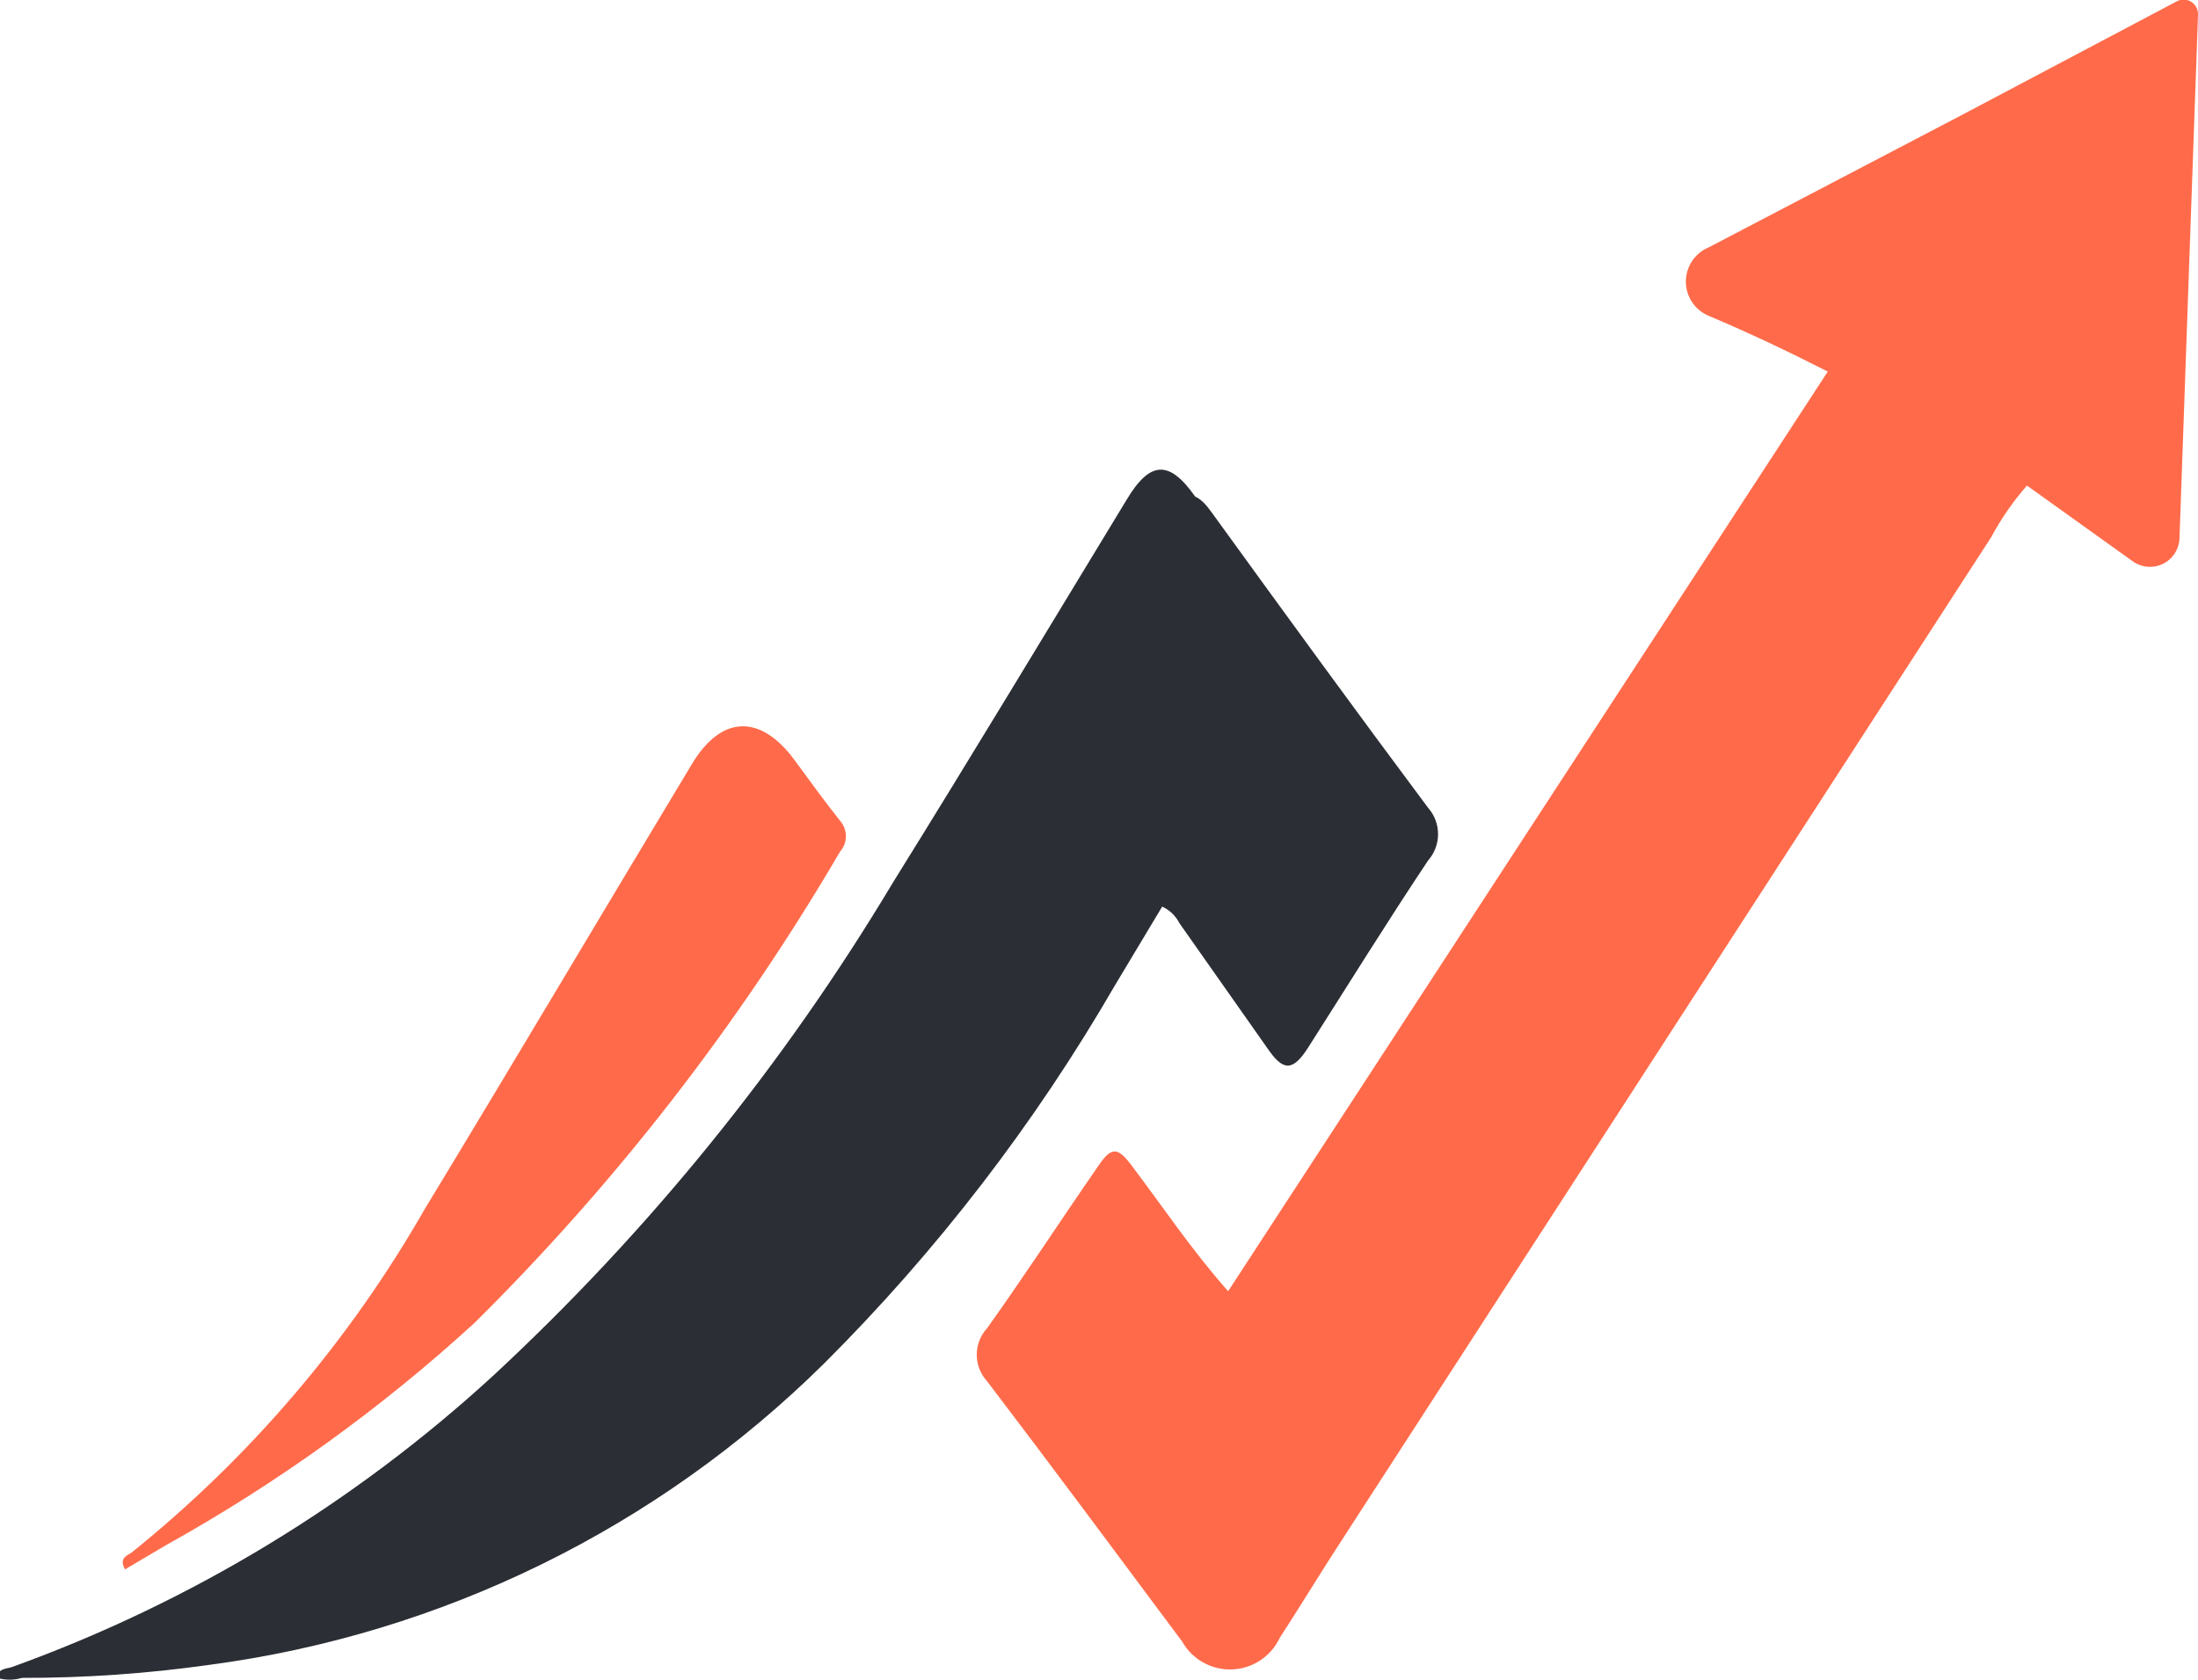
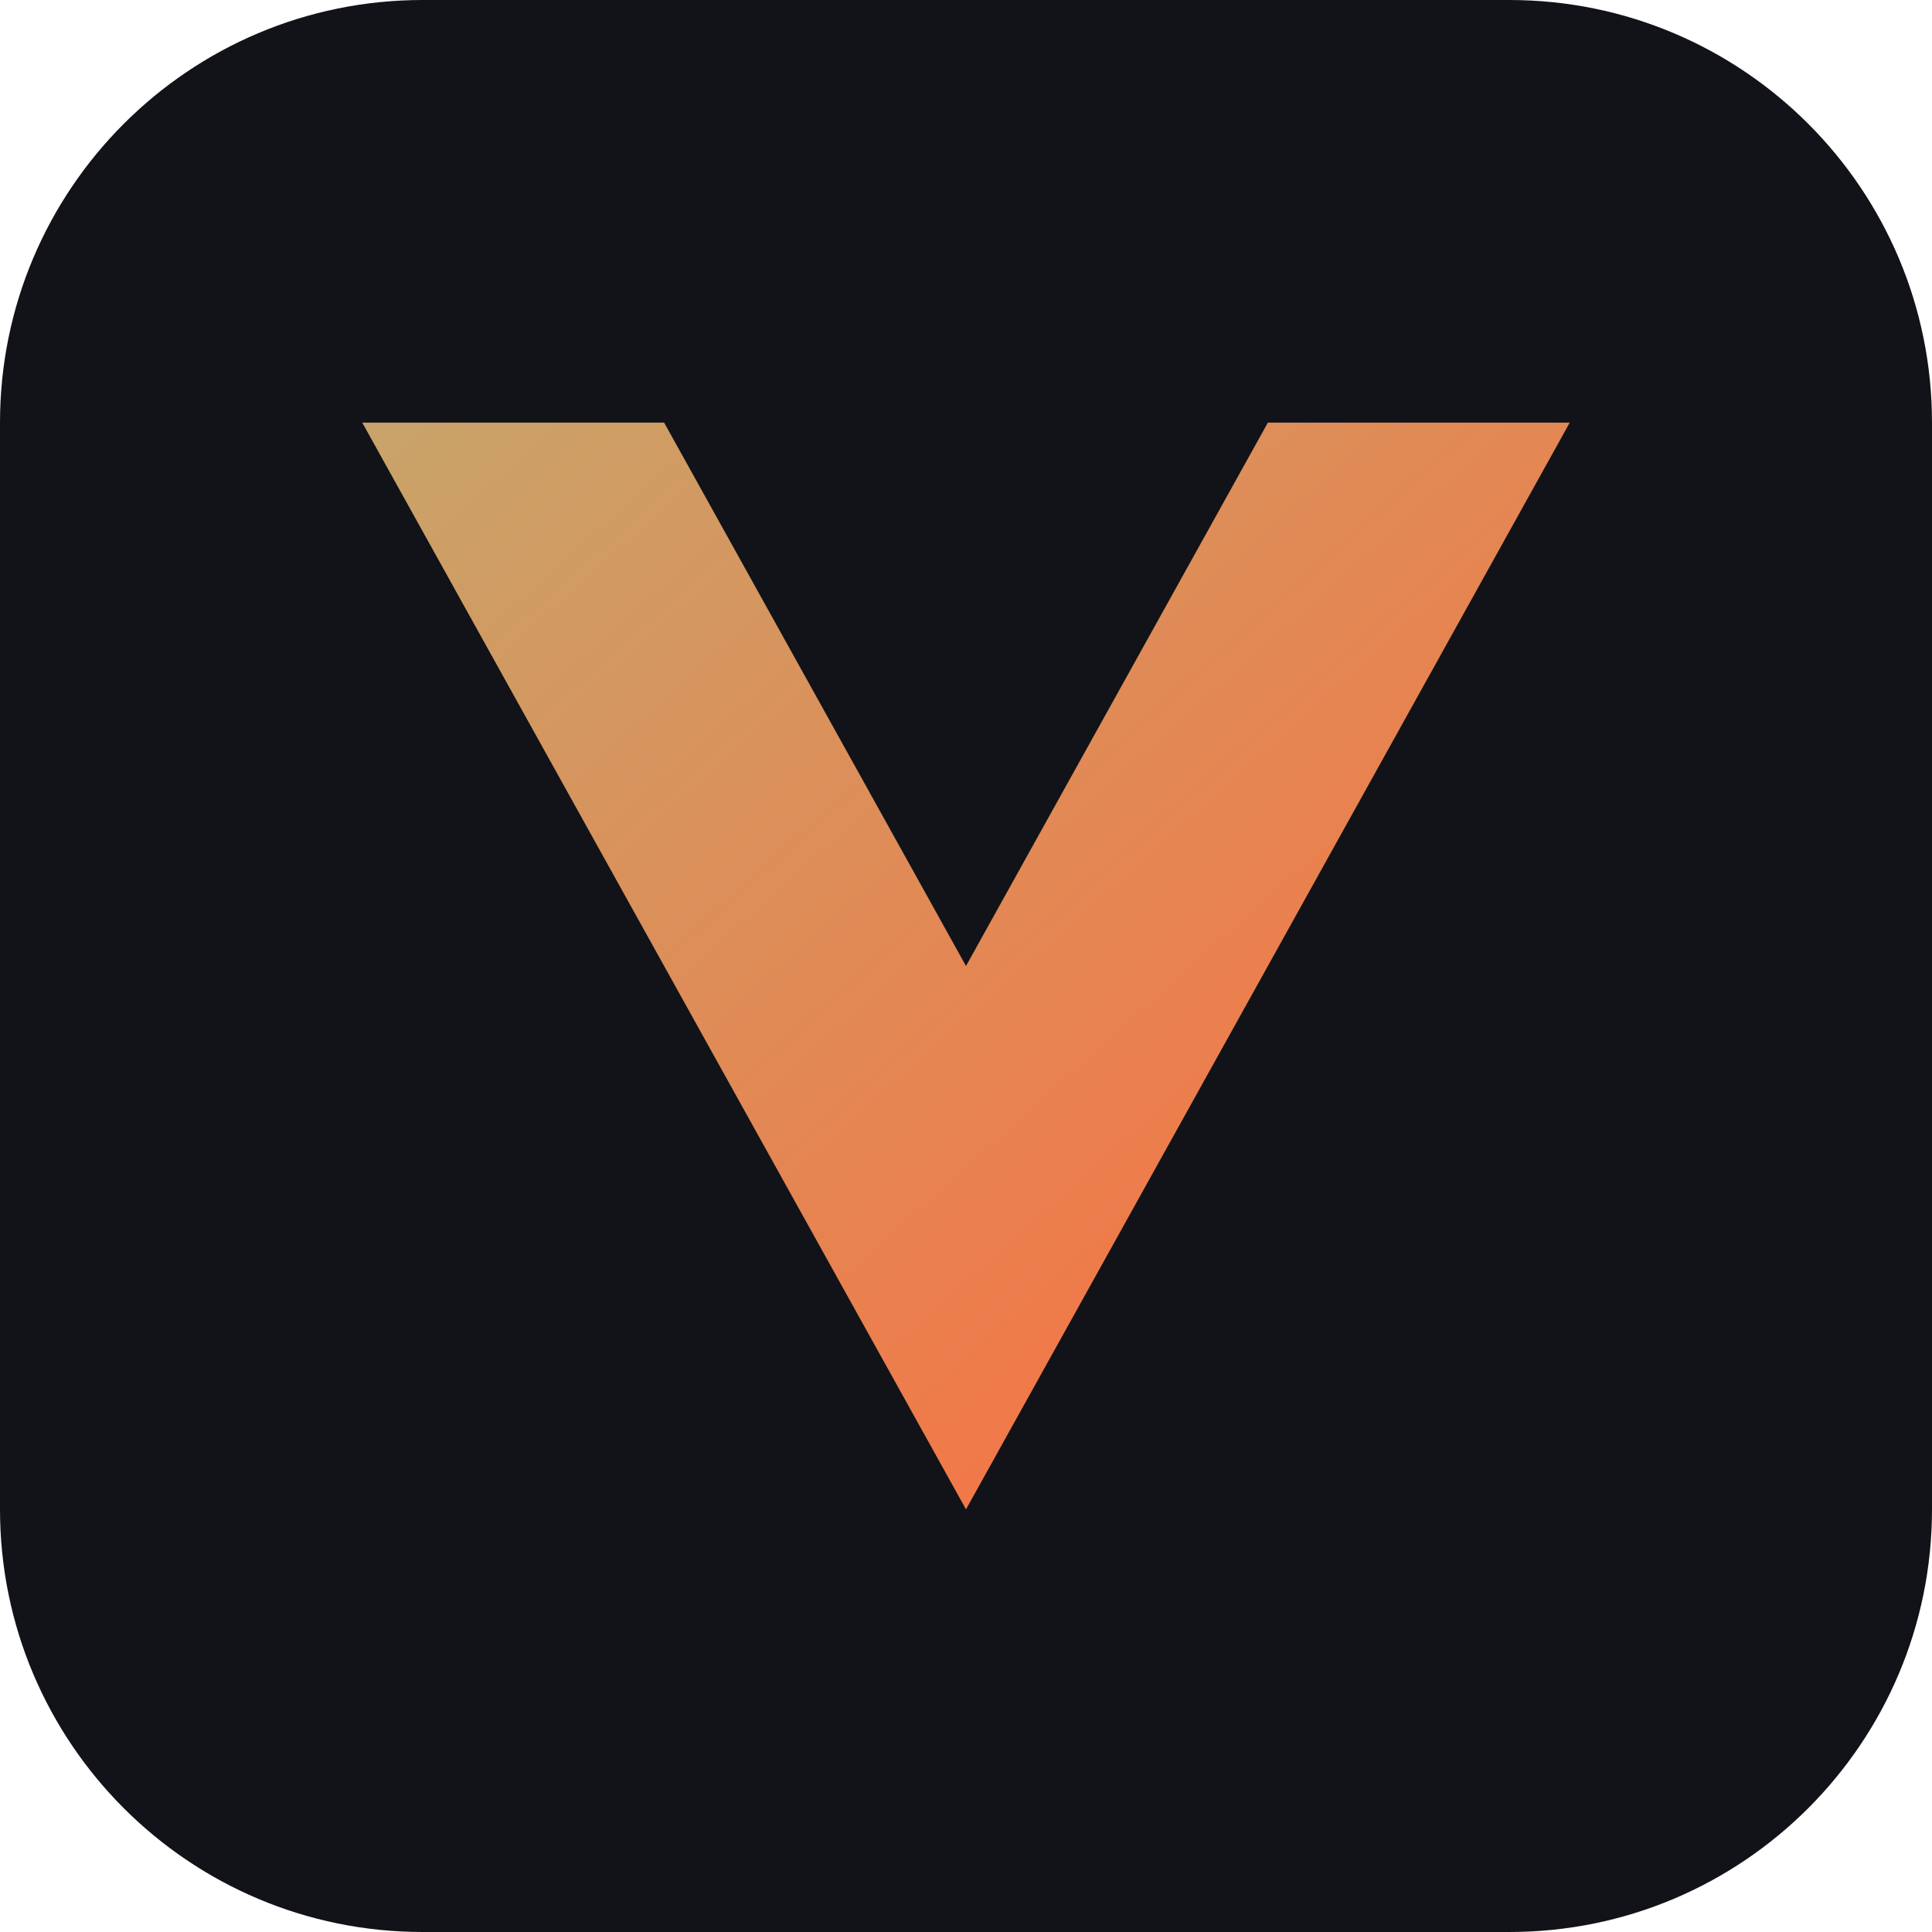
- <svg xmlns="http://www.w3.org/2000/svg" id="Layer_1" data-name="Layer 1" viewBox="0 0 32 24.46">
+ <svg xmlns="http://www.w3.org/2000/svg" viewBox="0 0 64 64" role="img" aria-label="Vertex Agents">
  <defs>
-     <style>.cls-1{fill:#ff6b4a;}.cls-2{fill:#2b2e34;}</style>
+     <linearGradient id="g" x1="0" x2="1" y1="0" y2="1">
+       <stop offset="0%" stop-color="#C8A46A" />
+       <stop offset="100%" stop-color="#FF6A3D" />
+     </linearGradient>
  </defs>
-   <path class="cls-1" d="M28.57,4.82l3.12-1.65a.21.21,0,0,1,.31.2L31.73,11a.43.43,0,0,1-.67.33l-1.55-1.11a4,4,0,0,0-.52.75L19.57,25.52c-.32.49-.63,1-.94,1.48a.8.8,0,0,1-1.42.05c-.94-1.26-1.88-2.53-2.84-3.79a.57.57,0,0,1,0-.77c.55-.77,1.07-1.57,1.61-2.35.2-.3.29-.3.51,0,.44.58.85,1.2,1.39,1.81L26.61,8.56C26,8.25,25.47,8,24.88,7.75a.54.54,0,0,1,0-1Z" transform="translate(0 -3.15)" />
-   <path class="cls-2" d="M17.64,10.61c1.05,1.45,2.09,2.88,3.15,4.3a.58.58,0,0,1,0,.77c-.6.9-1.17,1.82-1.75,2.73-.22.34-.36.34-.59,0l-1.28-1.82a.53.53,0,0,0-.25-.24l-.69,1.15A26.56,26.56,0,0,1,12,23a15.65,15.65,0,0,1-8.95,4.39,19.27,19.27,0,0,1-2.73.19.63.63,0,0,1-.36,0c0-.14.14-.13.22-.16a20.81,20.81,0,0,0,7-4.24A32.75,32.75,0,0,0,13,16c1.15-1.85,2.27-3.71,3.4-5.57.34-.57.62-.59,1-.05C17.49,10.42,17.56,10.5,17.64,10.61Z" transform="translate(0 -3.15)" />
-   <path class="cls-1" d="M2.43,25.64,1.82,26c-.08-.15,0-.19.09-.24a17.7,17.7,0,0,0,4.27-5c1.31-2.16,2.59-4.32,3.89-6.48.43-.72,1-.74,1.5-.06.22.3.43.59.66.88a.34.34,0,0,1,0,.45,33.37,33.37,0,0,1-5.32,6.86A23.74,23.74,0,0,1,2.43,25.64Z" transform="translate(0 -3.15)" />
+   <rect width="64" height="64" rx="14" fill="#111318" />
+   <path d="M12 14h10l10 18 10-18h10L32 50 12 14z" fill="url(#g)" />
</svg>
